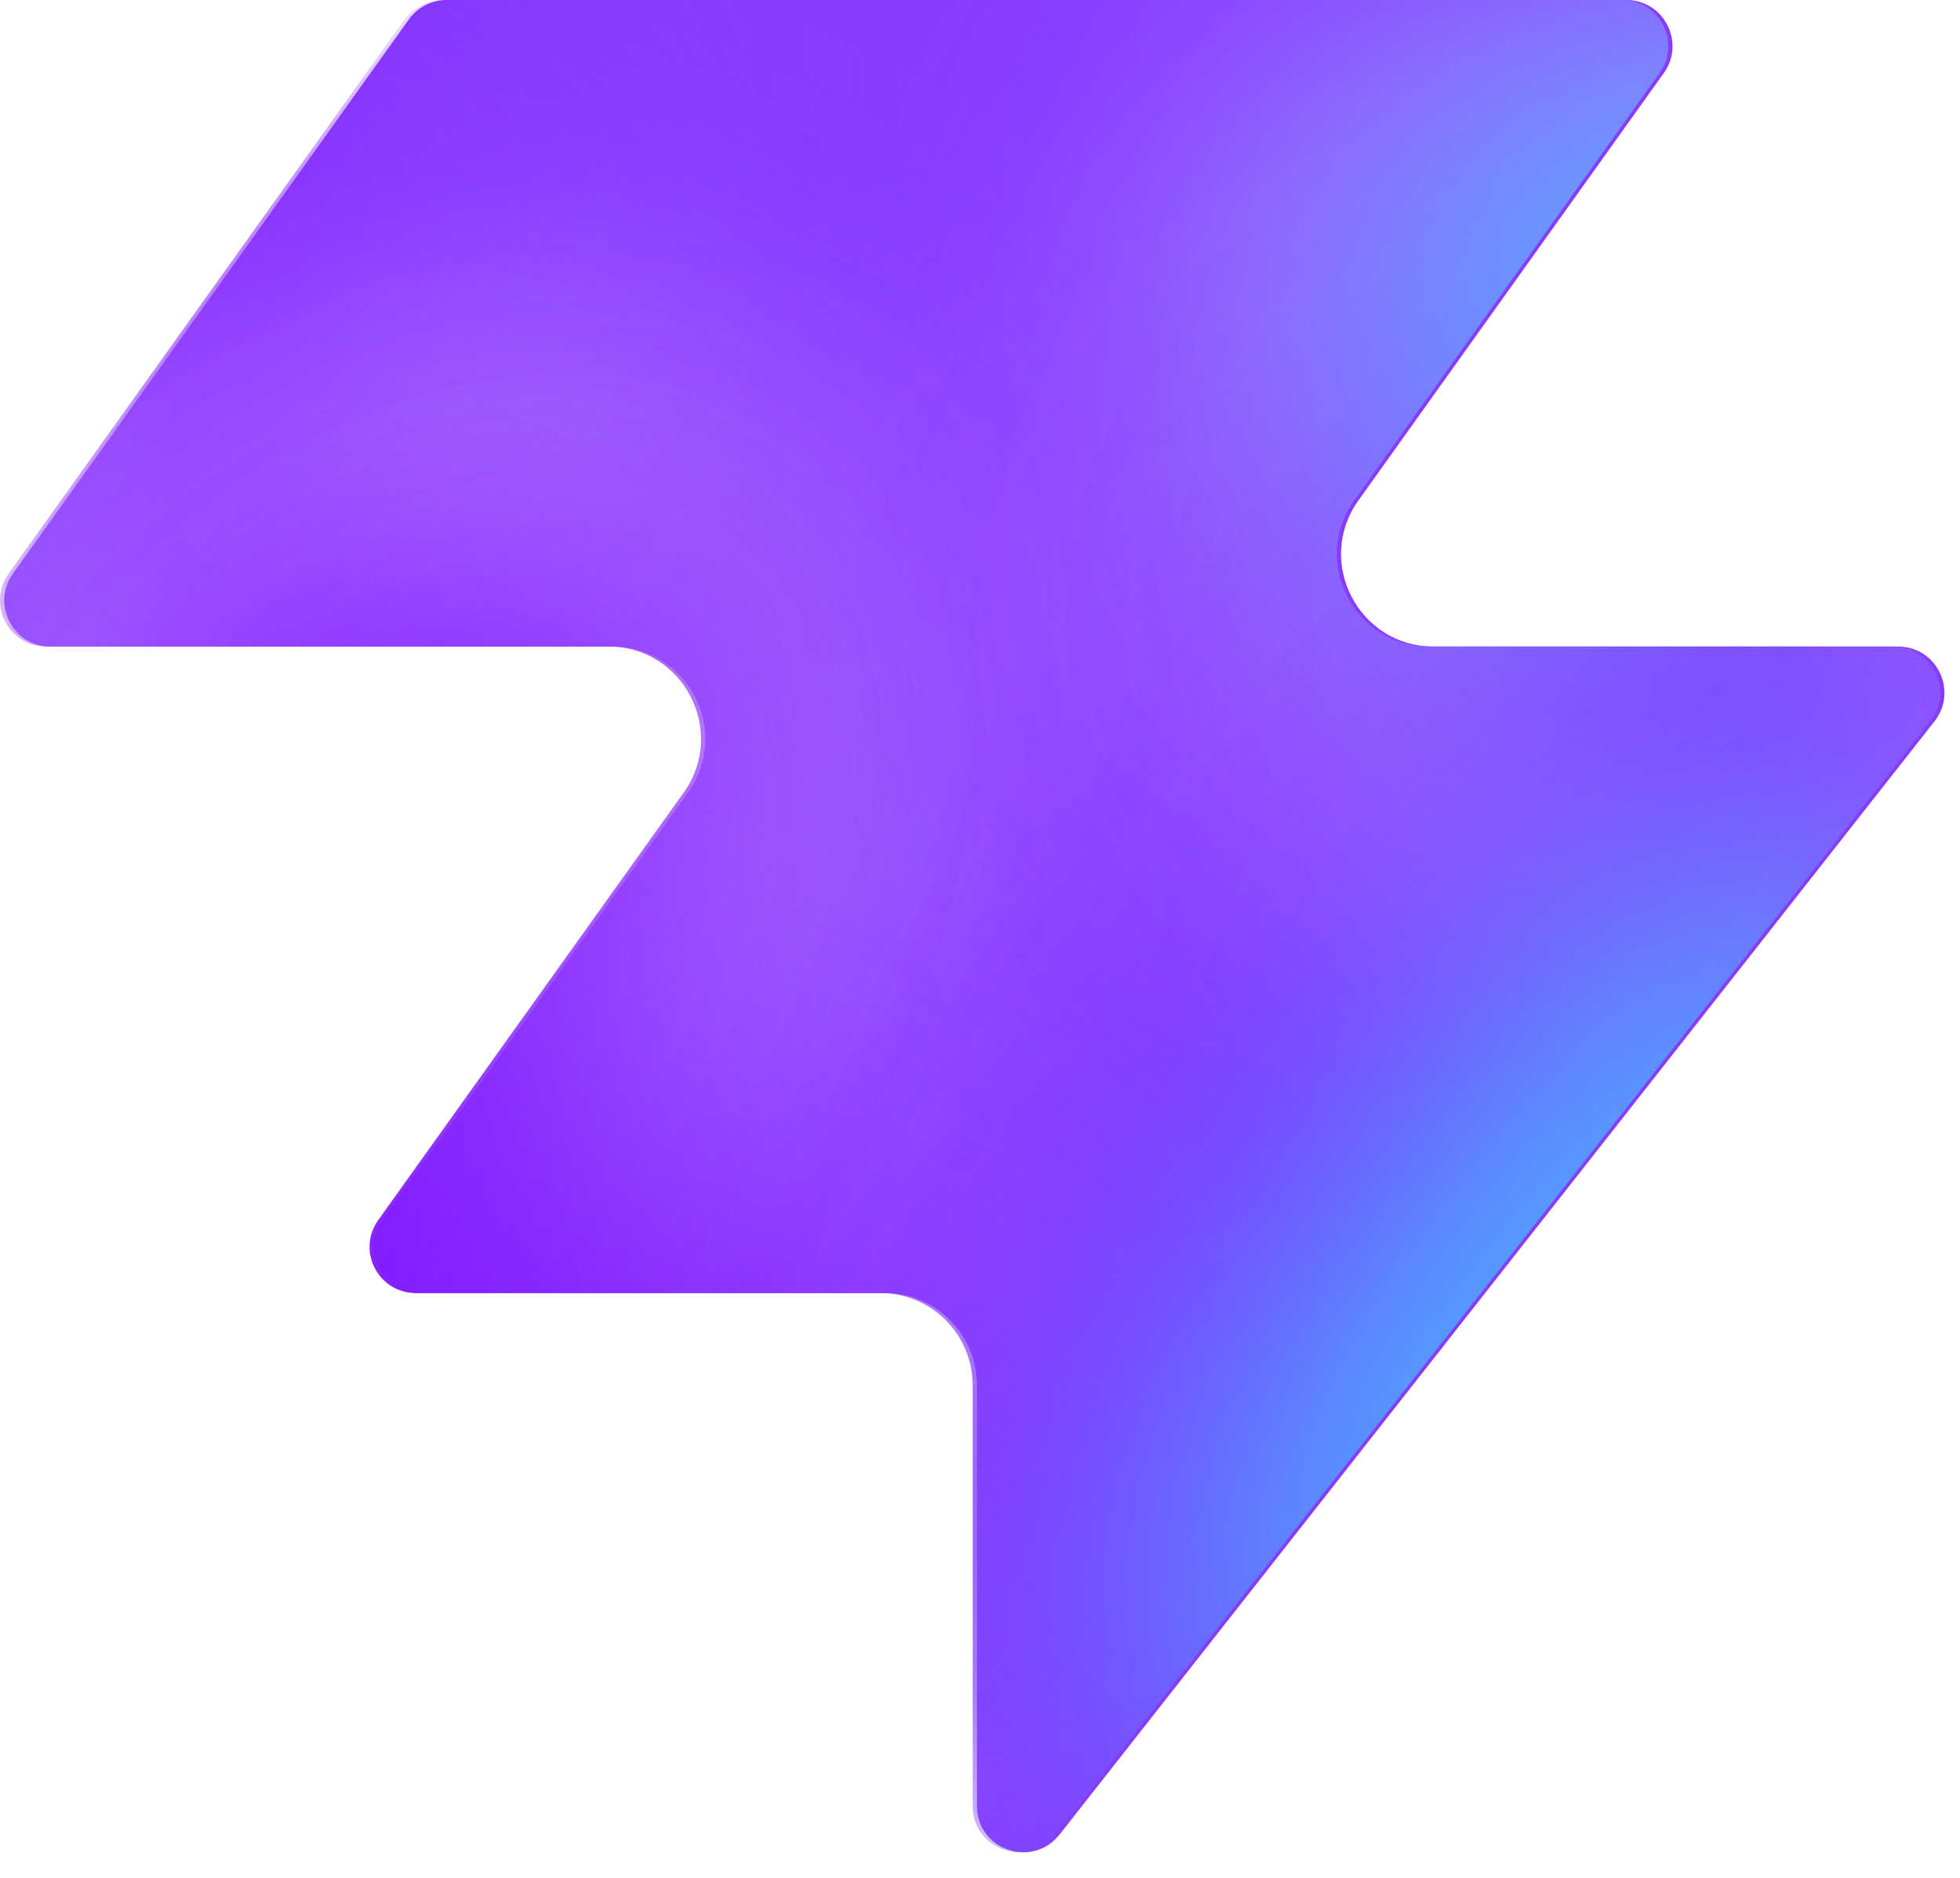
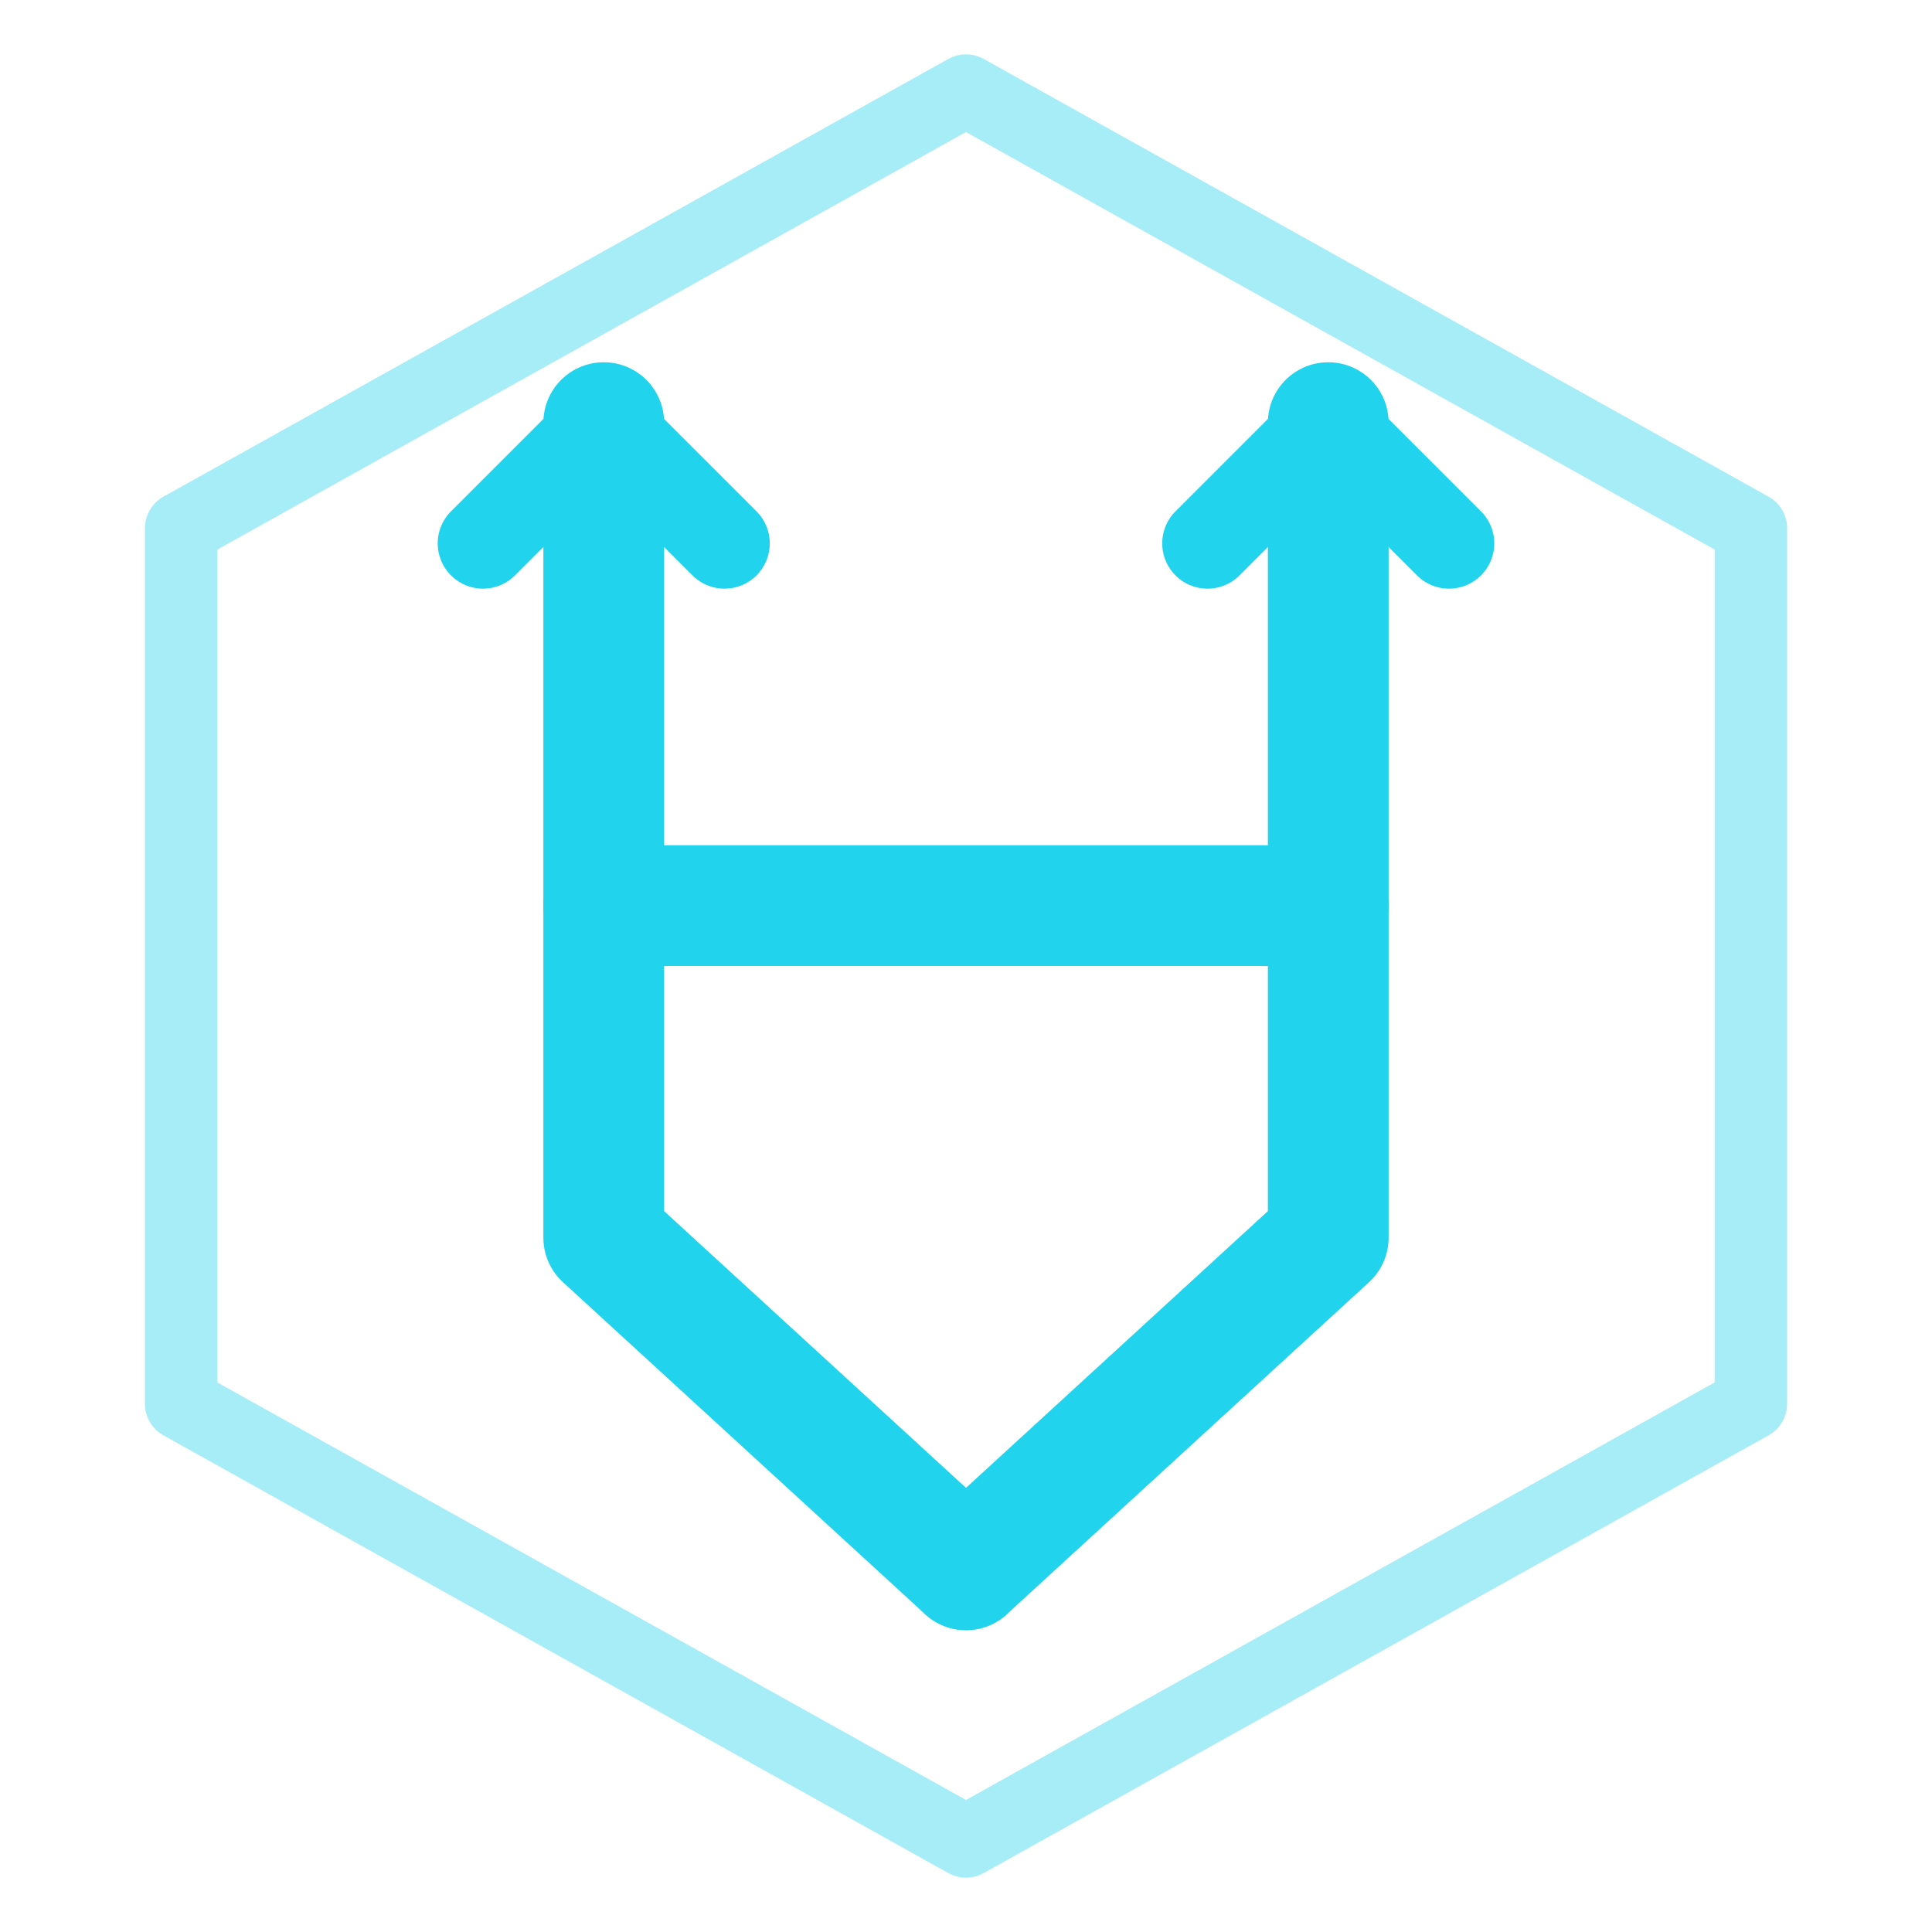
- <svg xmlns="http://www.w3.org/2000/svg" width="48" height="46" fill="none" viewBox="0 0 48 46">
-   <path fill="#863bff" d="M25.946 44.938c-.664.845-2.021.375-2.021-.698V33.937a2.26 2.26 0 0 0-2.262-2.262H10.287c-.92 0-1.456-1.04-.92-1.788l7.48-10.471c1.07-1.497 0-3.578-1.842-3.578H1.237c-.92 0-1.456-1.04-.92-1.788L10.013.474c.214-.297.556-.474.92-.474h28.894c.92 0 1.456 1.04.92 1.788l-7.48 10.471c-1.07 1.498 0 3.579 1.842 3.579h11.377c.943 0 1.473 1.088.89 1.83L25.947 44.94z" style="fill:#863bff;fill:color(display-p3 .525 .23 1);fill-opacity:1" />
-   <mask id="a" width="48" height="46" x="0" y="0" maskUnits="userSpaceOnUse" style="mask-type:alpha">
-     <path fill="#000" d="M25.842 44.938c-.664.844-2.021.375-2.021-.698V33.937a2.26 2.26 0 0 0-2.262-2.262H10.183c-.92 0-1.456-1.04-.92-1.788l7.48-10.471c1.07-1.498 0-3.579-1.842-3.579H1.133c-.92 0-1.456-1.04-.92-1.787L9.91.473c.214-.297.556-.474.92-.474h28.894c.92 0 1.456 1.04.92 1.788l-7.48 10.471c-1.07 1.498 0 3.578 1.842 3.578h11.377c.943 0 1.473 1.088.89 1.832L25.843 44.94z" style="fill:#000;fill-opacity:1" />
-   </mask>
-   <g mask="url(#a)">
-     <g filter="url(#b)">
-       <ellipse cx="5.508" cy="14.704" fill="#ede6ff" rx="5.508" ry="14.704" style="fill:#ede6ff;fill:color(display-p3 .927 .903 1);fill-opacity:1" transform="matrix(.00324 1 1 -.00324 -4.47 31.516)" />
-     </g>
-     <g filter="url(#c)">
-       <ellipse cx="10.399" cy="29.851" fill="#ede6ff" rx="10.399" ry="29.851" style="fill:#ede6ff;fill:color(display-p3 .927 .903 1);fill-opacity:1" transform="matrix(.00324 1 1 -.00324 -39.328 7.883)" />
-     </g>
-     <g filter="url(#d)">
-       <ellipse cx="5.508" cy="30.487" fill="#7e14ff" rx="5.508" ry="30.487" style="fill:#7e14ff;fill:color(display-p3 .492 .077 1);fill-opacity:1" transform="rotate(89.814 -25.913 -14.639)scale(1 -1)" />
-     </g>
-     <g filter="url(#e)">
-       <ellipse cx="5.508" cy="30.599" fill="#7e14ff" rx="5.508" ry="30.599" style="fill:#7e14ff;fill:color(display-p3 .492 .077 1);fill-opacity:1" transform="rotate(89.814 -32.644 -3.334)scale(1 -1)" />
-     </g>
-     <g filter="url(#f)">
-       <ellipse cx="5.508" cy="30.599" fill="#7e14ff" rx="5.508" ry="30.599" style="fill:#7e14ff;fill:color(display-p3 .492 .077 1);fill-opacity:1" transform="matrix(.00324 1 1 -.00324 -34.34 30.47)" />
-     </g>
-     <g filter="url(#g)">
-       <ellipse cx="14.072" cy="22.078" fill="#ede6ff" rx="14.072" ry="22.078" style="fill:#ede6ff;fill:color(display-p3 .927 .903 1);fill-opacity:1" transform="rotate(93.35 24.506 48.493)scale(-1 1)" />
-     </g>
-     <g filter="url(#h)">
-       <ellipse cx="3.47" cy="21.501" fill="#7e14ff" rx="3.47" ry="21.501" style="fill:#7e14ff;fill:color(display-p3 .492 .077 1);fill-opacity:1" transform="rotate(89.009 28.708 47.59)scale(-1 1)" />
-     </g>
-     <g filter="url(#i)">
-       <ellipse cx="3.47" cy="21.501" fill="#7e14ff" rx="3.47" ry="21.501" style="fill:#7e14ff;fill:color(display-p3 .492 .077 1);fill-opacity:1" transform="rotate(89.009 28.708 47.59)scale(-1 1)" />
-     </g>
-     <g filter="url(#j)">
-       <ellipse cx=".387" cy="8.972" fill="#7e14ff" rx="4.407" ry="29.108" style="fill:#7e14ff;fill:color(display-p3 .492 .077 1);fill-opacity:1" transform="rotate(39.51 .387 8.972)" />
-     </g>
-     <g filter="url(#k)">
-       <ellipse cx="47.523" cy="-6.092" fill="#7e14ff" rx="4.407" ry="29.108" style="fill:#7e14ff;fill:color(display-p3 .492 .077 1);fill-opacity:1" transform="rotate(37.892 47.523 -6.092)" />
-     </g>
-     <g filter="url(#l)">
-       <ellipse cx="41.412" cy="6.333" fill="#47bfff" rx="5.971" ry="9.665" style="fill:#47bfff;fill:color(display-p3 .28 .748 1);fill-opacity:1" transform="rotate(37.892 41.412 6.333)" />
-     </g>
-     <g filter="url(#m)">
-       <ellipse cx="-1.879" cy="38.332" fill="#7e14ff" rx="4.407" ry="29.108" style="fill:#7e14ff;fill:color(display-p3 .492 .077 1);fill-opacity:1" transform="rotate(37.892 -1.88 38.332)" />
-     </g>
-     <g filter="url(#n)">
-       <ellipse cx="-1.879" cy="38.332" fill="#7e14ff" rx="4.407" ry="29.108" style="fill:#7e14ff;fill:color(display-p3 .492 .077 1);fill-opacity:1" transform="rotate(37.892 -1.88 38.332)" />
-     </g>
-     <g filter="url(#o)">
-       <ellipse cx="35.651" cy="29.907" fill="#7e14ff" rx="4.407" ry="29.108" style="fill:#7e14ff;fill:color(display-p3 .492 .077 1);fill-opacity:1" transform="rotate(37.892 35.651 29.907)" />
-     </g>
-     <g filter="url(#p)">
-       <ellipse cx="38.418" cy="32.4" fill="#47bfff" rx="5.971" ry="15.297" style="fill:#47bfff;fill:color(display-p3 .28 .748 1);fill-opacity:1" transform="rotate(37.892 38.418 32.4)" />
-     </g>
-   </g>
-   <defs>
-     <filter id="b" width="60.045" height="41.654" x="-19.77" y="16.149" color-interpolation-filters="sRGB" filterUnits="userSpaceOnUse">
-       <feFlood flood-opacity="0" result="BackgroundImageFix" />
-       <feBlend in="SourceGraphic" in2="BackgroundImageFix" result="shape" />
-       <feGaussianBlur result="effect1_foregroundBlur_2002_17158" stdDeviation="7.659" />
-     </filter>
-     <filter id="c" width="90.34" height="51.437" x="-54.613" y="-7.533" color-interpolation-filters="sRGB" filterUnits="userSpaceOnUse">
-       <feFlood flood-opacity="0" result="BackgroundImageFix" />
-       <feBlend in="SourceGraphic" in2="BackgroundImageFix" result="shape" />
-       <feGaussianBlur result="effect1_foregroundBlur_2002_17158" stdDeviation="7.659" />
-     </filter>
-     <filter id="d" width="79.355" height="29.4" x="-49.64" y="2.03" color-interpolation-filters="sRGB" filterUnits="userSpaceOnUse">
-       <feFlood flood-opacity="0" result="BackgroundImageFix" />
-       <feBlend in="SourceGraphic" in2="BackgroundImageFix" result="shape" />
-       <feGaussianBlur result="effect1_foregroundBlur_2002_17158" stdDeviation="4.596" />
-     </filter>
-     <filter id="e" width="79.579" height="29.4" x="-45.045" y="20.029" color-interpolation-filters="sRGB" filterUnits="userSpaceOnUse">
-       <feFlood flood-opacity="0" result="BackgroundImageFix" />
-       <feBlend in="SourceGraphic" in2="BackgroundImageFix" result="shape" />
-       <feGaussianBlur result="effect1_foregroundBlur_2002_17158" stdDeviation="4.596" />
-     </filter>
-     <filter id="f" width="79.579" height="29.4" x="-43.513" y="21.178" color-interpolation-filters="sRGB" filterUnits="userSpaceOnUse">
-       <feFlood flood-opacity="0" result="BackgroundImageFix" />
-       <feBlend in="SourceGraphic" in2="BackgroundImageFix" result="shape" />
-       <feGaussianBlur result="effect1_foregroundBlur_2002_17158" stdDeviation="4.596" />
-     </filter>
-     <filter id="g" width="74.749" height="58.852" x="15.756" y="-17.901" color-interpolation-filters="sRGB" filterUnits="userSpaceOnUse">
-       <feFlood flood-opacity="0" result="BackgroundImageFix" />
-       <feBlend in="SourceGraphic" in2="BackgroundImageFix" result="shape" />
-       <feGaussianBlur result="effect1_foregroundBlur_2002_17158" stdDeviation="7.659" />
-     </filter>
-     <filter id="h" width="61.377" height="25.362" x="23.548" y="2.284" color-interpolation-filters="sRGB" filterUnits="userSpaceOnUse">
-       <feFlood flood-opacity="0" result="BackgroundImageFix" />
-       <feBlend in="SourceGraphic" in2="BackgroundImageFix" result="shape" />
-       <feGaussianBlur result="effect1_foregroundBlur_2002_17158" stdDeviation="4.596" />
-     </filter>
-     <filter id="i" width="61.377" height="25.362" x="23.548" y="2.284" color-interpolation-filters="sRGB" filterUnits="userSpaceOnUse">
-       <feFlood flood-opacity="0" result="BackgroundImageFix" />
-       <feBlend in="SourceGraphic" in2="BackgroundImageFix" result="shape" />
-       <feGaussianBlur result="effect1_foregroundBlur_2002_17158" stdDeviation="4.596" />
-     </filter>
-     <filter id="j" width="56.045" height="63.649" x="-27.636" y="-22.853" color-interpolation-filters="sRGB" filterUnits="userSpaceOnUse">
-       <feFlood flood-opacity="0" result="BackgroundImageFix" />
-       <feBlend in="SourceGraphic" in2="BackgroundImageFix" result="shape" />
-       <feGaussianBlur result="effect1_foregroundBlur_2002_17158" stdDeviation="4.596" />
-     </filter>
-     <filter id="k" width="54.814" height="64.646" x="20.116" y="-38.415" color-interpolation-filters="sRGB" filterUnits="userSpaceOnUse">
-       <feFlood flood-opacity="0" result="BackgroundImageFix" />
-       <feBlend in="SourceGraphic" in2="BackgroundImageFix" result="shape" />
-       <feGaussianBlur result="effect1_foregroundBlur_2002_17158" stdDeviation="4.596" />
-     </filter>
-     <filter id="l" width="33.541" height="35.313" x="24.641" y="-11.323" color-interpolation-filters="sRGB" filterUnits="userSpaceOnUse">
-       <feFlood flood-opacity="0" result="BackgroundImageFix" />
-       <feBlend in="SourceGraphic" in2="BackgroundImageFix" result="shape" />
-       <feGaussianBlur result="effect1_foregroundBlur_2002_17158" stdDeviation="4.596" />
-     </filter>
-     <filter id="m" width="54.814" height="64.646" x="-29.286" y="6.009" color-interpolation-filters="sRGB" filterUnits="userSpaceOnUse">
-       <feFlood flood-opacity="0" result="BackgroundImageFix" />
-       <feBlend in="SourceGraphic" in2="BackgroundImageFix" result="shape" />
-       <feGaussianBlur result="effect1_foregroundBlur_2002_17158" stdDeviation="4.596" />
-     </filter>
-     <filter id="n" width="54.814" height="64.646" x="-29.286" y="6.009" color-interpolation-filters="sRGB" filterUnits="userSpaceOnUse">
-       <feFlood flood-opacity="0" result="BackgroundImageFix" />
-       <feBlend in="SourceGraphic" in2="BackgroundImageFix" result="shape" />
-       <feGaussianBlur result="effect1_foregroundBlur_2002_17158" stdDeviation="4.596" />
-     </filter>
-     <filter id="o" width="54.814" height="64.646" x="8.244" y="-2.416" color-interpolation-filters="sRGB" filterUnits="userSpaceOnUse">
-       <feFlood flood-opacity="0" result="BackgroundImageFix" />
-       <feBlend in="SourceGraphic" in2="BackgroundImageFix" result="shape" />
-       <feGaussianBlur result="effect1_foregroundBlur_2002_17158" stdDeviation="4.596" />
-     </filter>
-     <filter id="p" width="39.409" height="43.623" x="18.713" y="10.588" color-interpolation-filters="sRGB" filterUnits="userSpaceOnUse">
-       <feFlood flood-opacity="0" result="BackgroundImageFix" />
-       <feBlend in="SourceGraphic" in2="BackgroundImageFix" result="shape" />
-       <feGaussianBlur result="effect1_foregroundBlur_2002_17158" stdDeviation="4.596" />
-     </filter>
-   </defs>
+ <svg xmlns="http://www.w3.org/2000/svg" width="32" height="32" viewBox="0 0 32 32" fill="none">
+   <path d="M16 1.5L29 8.75v14.5L16 30.5 3 23.25V8.75L16 1.5z" stroke="#22d3ee" stroke-width="1.2" stroke-linejoin="round" opacity="0.4" />
+   <path d="M10 7v13.5L16 26" stroke="#22d3ee" stroke-width="2" stroke-linecap="round" stroke-linejoin="round" />
+   <path d="M22 7v13.5L16 26" stroke="#22d3ee" stroke-width="2" stroke-linecap="round" stroke-linejoin="round" />
+   <path d="M10 15h12" stroke="#22d3ee" stroke-width="2" stroke-linecap="round" />
+   <path d="M8 9l2-2M12 9l-2-2M20 9l2-2M24 9l-2-2" stroke="#22d3ee" stroke-width="1.5" stroke-linecap="round" />
</svg>
